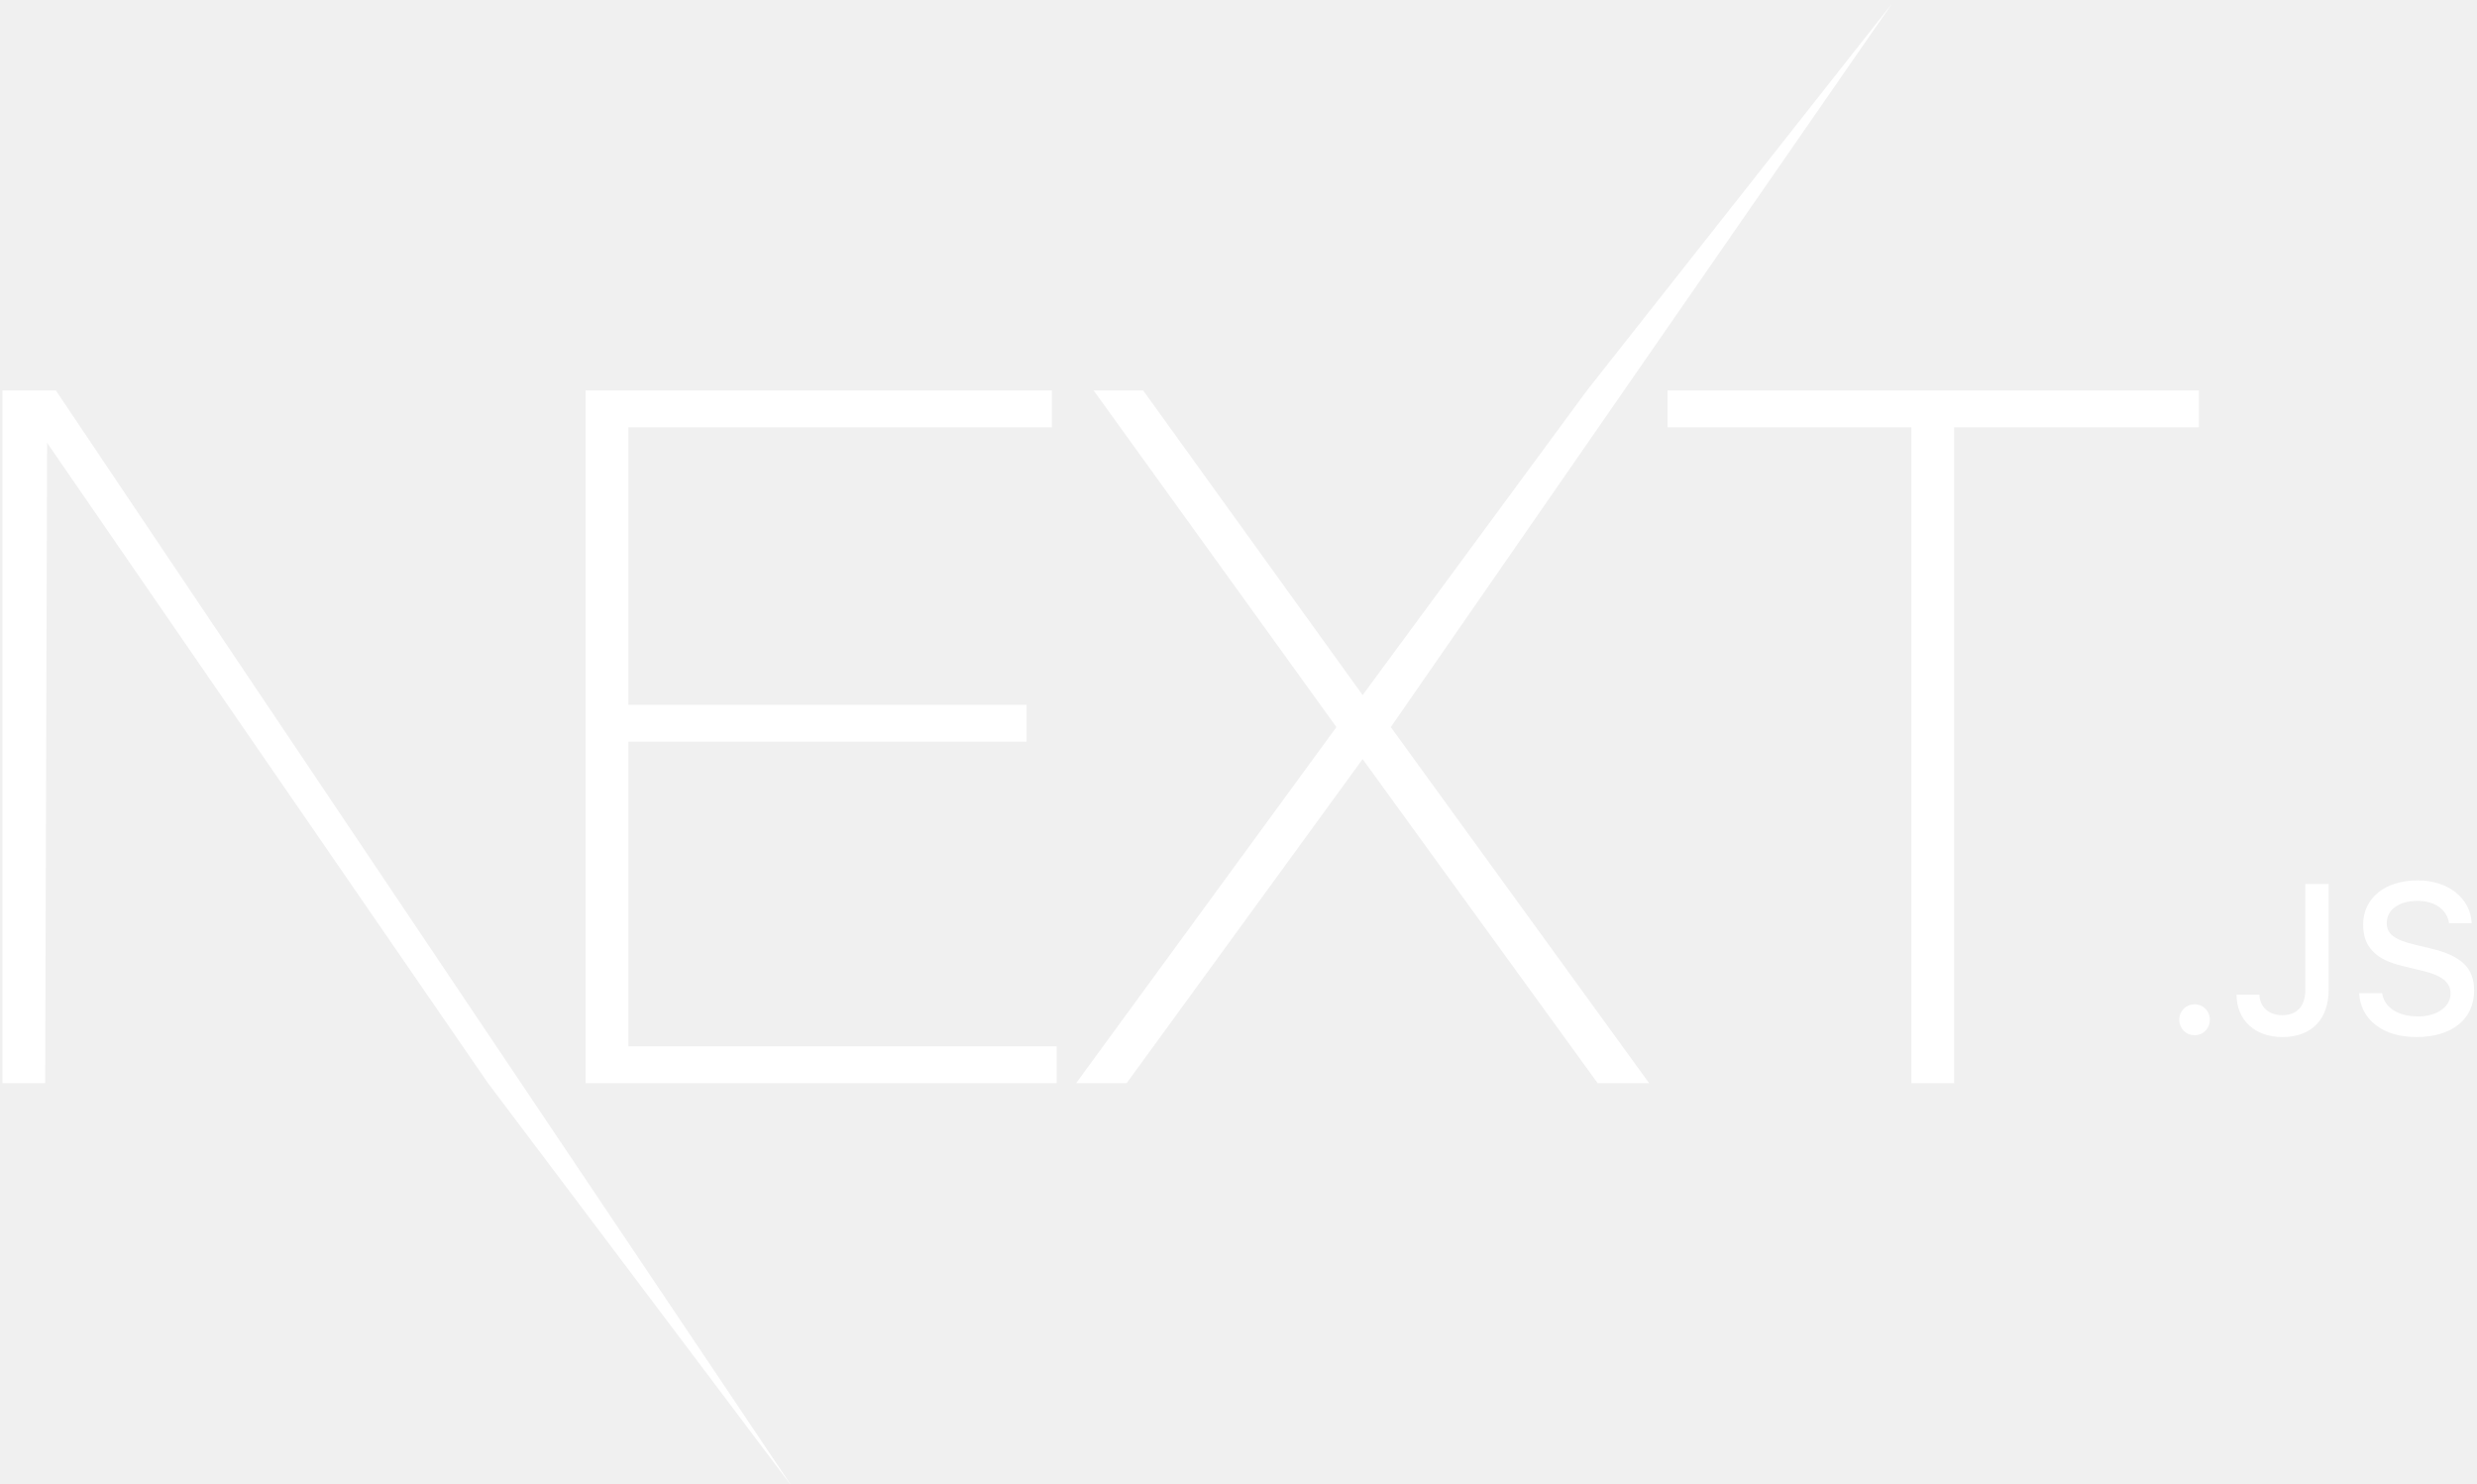
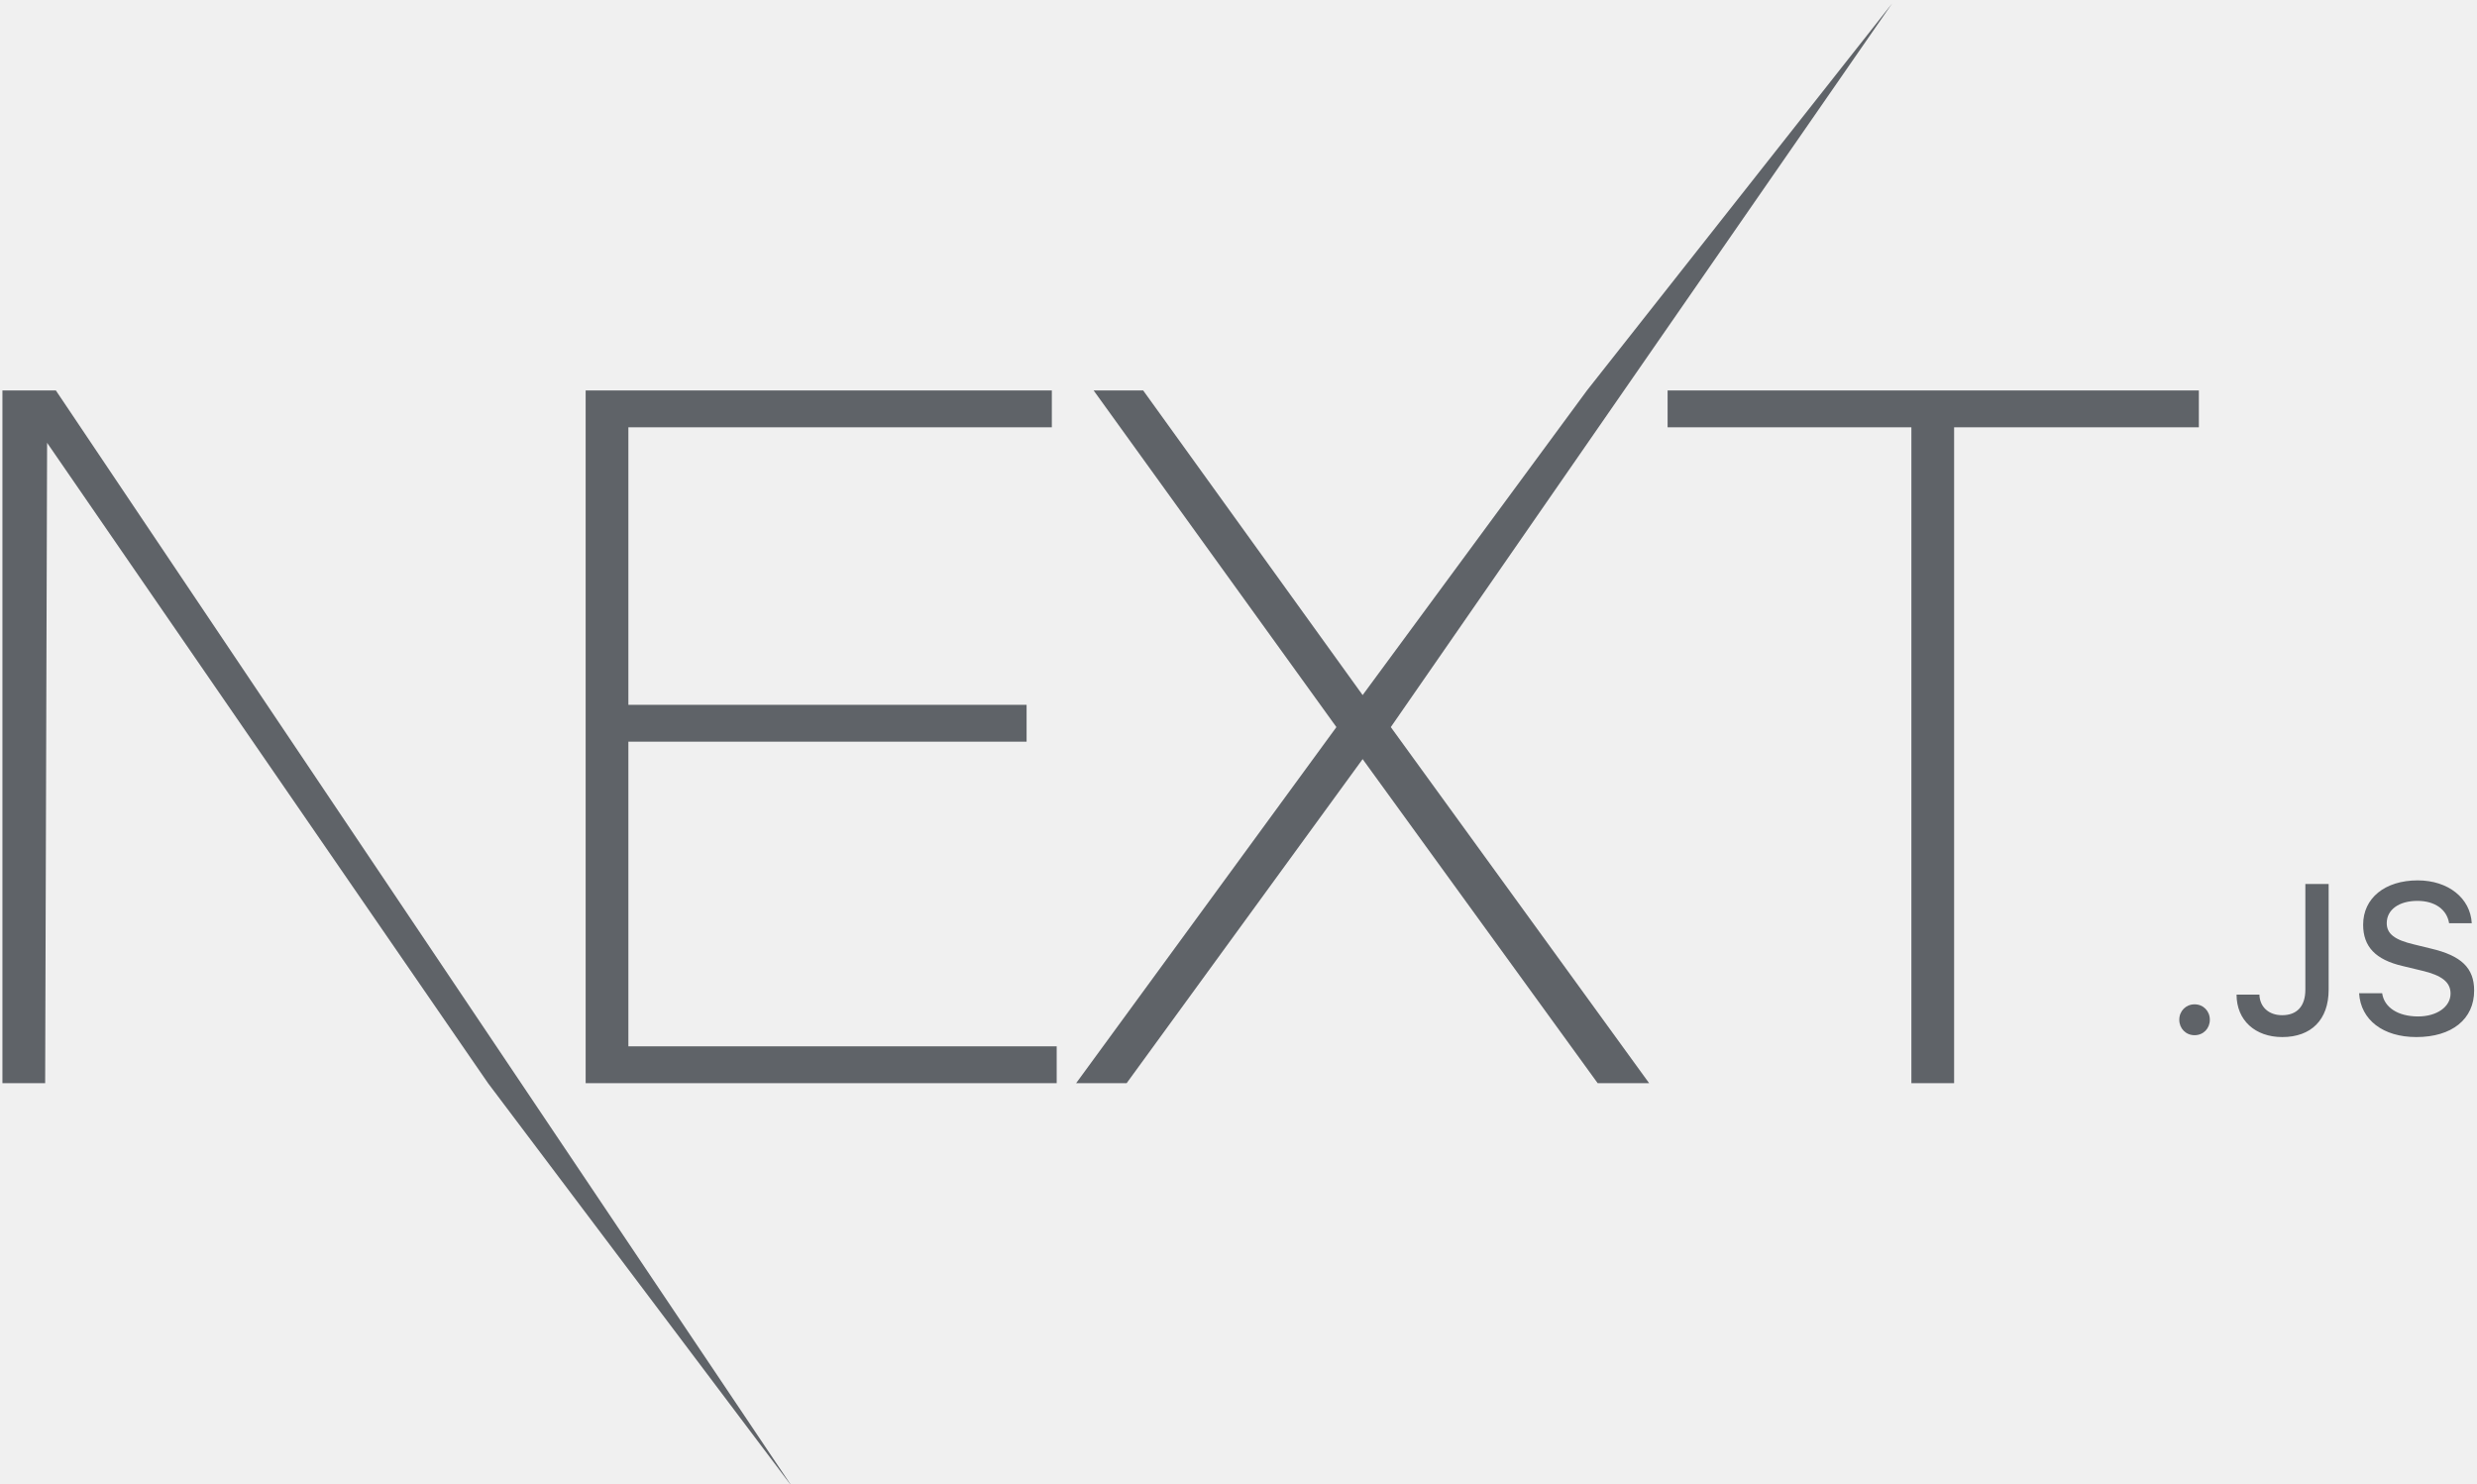
<svg xmlns="http://www.w3.org/2000/svg" width="207px" height="124px" viewBox="0 0 207 124" version="1.1">
  <defs />
-   <g id="Page-1" stroke="none" stroke-width="1" fill="none" fill-rule="evenodd">
-     <g id="Black-Next.js" transform="translate(-247, -138)" fill="#ffffff" fill-rule="nonzero">
+   <g id="Page-1" stroke="none" strokeWidth="1" fill="none" fill-rule="evenodd">
+     <g id="Black-Next.js" transform="translate(-247, -138)" fill="#5f6368" fill-rule="nonzero">
      <g id="next-black" transform="translate(247, 138)">
        <g id="EXT-+-Type-something">
          <path d="M48.942,32.632 L87.901,32.632 L87.901,35.714 L52.513,35.714 L52.513,58.907 L85.791,58.907 L85.791,61.989 L52.513,61.989 L52.513,87.453 L88.307,87.453 L88.307,90.534 L48.942,90.534 L48.942,32.632 Z M91.391,32.632 L95.531,32.632 L113.874,58.096 L132.623,32.632 L158.124,0.287 L116.228,60.772 L137.817,90.534 L133.516,90.534 L113.874,63.448 L94.151,90.534 L89.93,90.534 L111.682,60.772 L91.391,32.632 Z M139.359,35.714 L139.359,32.632 L183.756,32.632 L183.756,35.714 L163.303,35.714 L163.303,90.534 L159.732,90.534 L159.732,35.714 L139.359,35.714 Z" id="EXT" />
          <polygon id="Type-something" points="0.203 32.632 4.667 32.632 66.224 124.303 40.785 90.534 3.936 37.011 3.774 90.534 0.203 90.534" />
        </g>
        <path d="M183.397,86.523 C184.135,86.523 184.673,85.96 184.673,85.233 C184.673,84.506 184.135,83.943 183.397,83.943 C182.667,83.943 182.12,84.506 182.12,85.233 C182.12,85.96 182.667,86.523 183.397,86.523 Z M186.906,83.13 C186.906,85.276 188.461,86.679 190.728,86.679 C193.142,86.679 194.602,85.233 194.602,82.723 L194.602,73.886 L192.656,73.886 L192.656,82.714 C192.656,84.108 191.952,84.852 190.71,84.852 C189.598,84.852 188.843,84.16 188.817,83.13 L186.906,83.13 Z M197.147,83.017 C197.286,85.25 199.153,86.679 201.933,86.679 C204.903,86.679 206.762,85.181 206.762,82.792 C206.762,80.914 205.702,79.875 203.131,79.278 L201.75,78.94 C200.117,78.56 199.457,78.049 199.457,77.157 C199.457,76.032 200.482,75.296 202.02,75.296 C203.479,75.296 204.486,76.015 204.669,77.166 L206.562,77.166 C206.449,75.063 204.591,73.583 202.046,73.583 C199.309,73.583 197.485,75.063 197.485,77.287 C197.485,79.122 198.519,80.213 200.786,80.741 L202.402,81.13 C204.061,81.52 204.79,82.091 204.79,83.043 C204.79,84.151 203.644,84.956 202.08,84.956 C200.404,84.956 199.24,84.203 199.075,83.017 L197.147,83.017 Z" id=".JS" />
      </g>
    </g>
  </g>
</svg>
